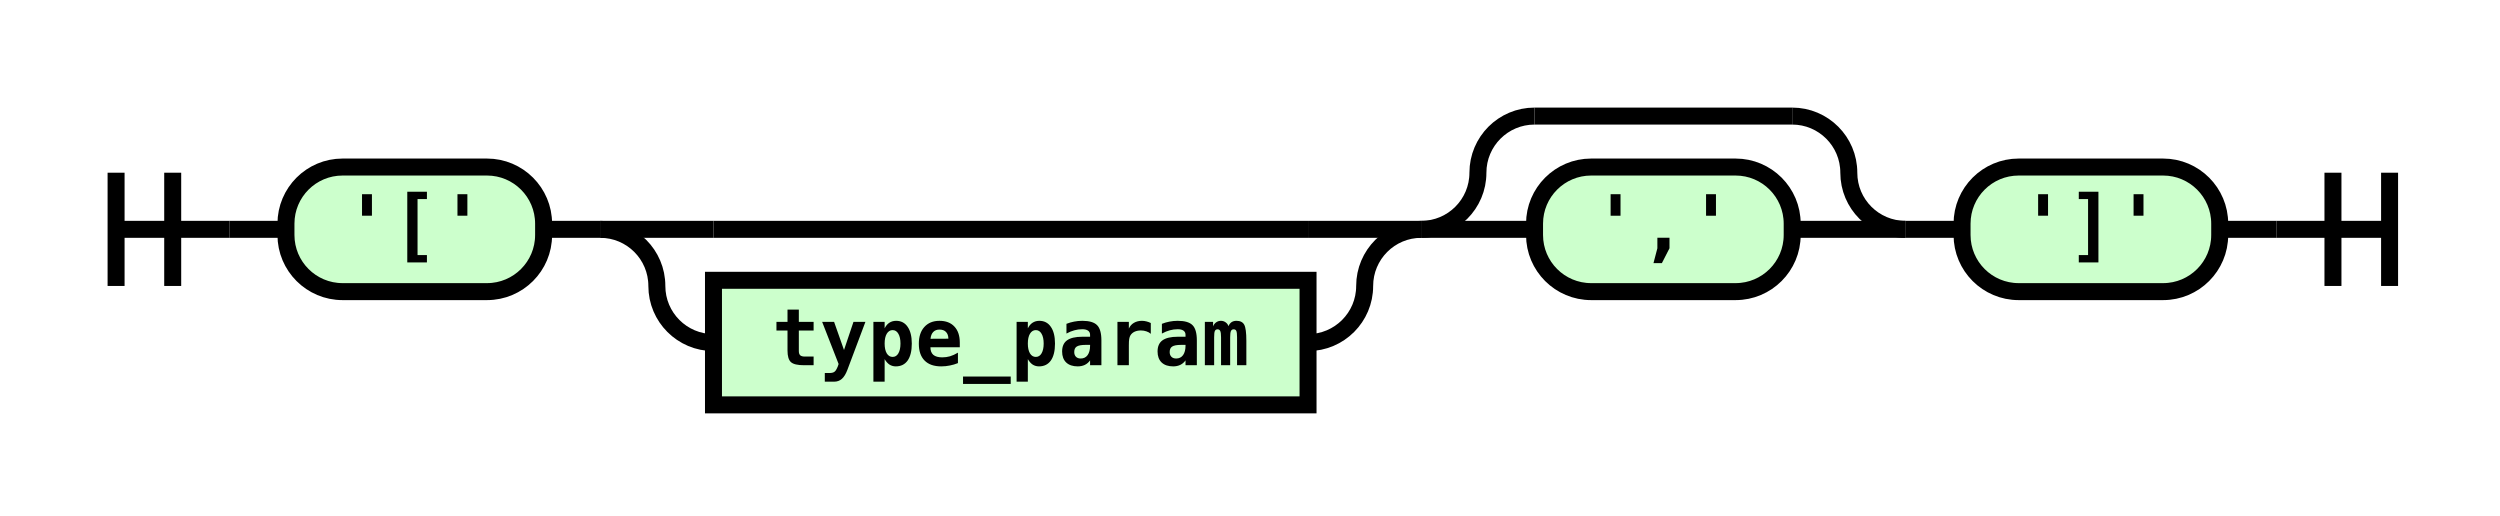
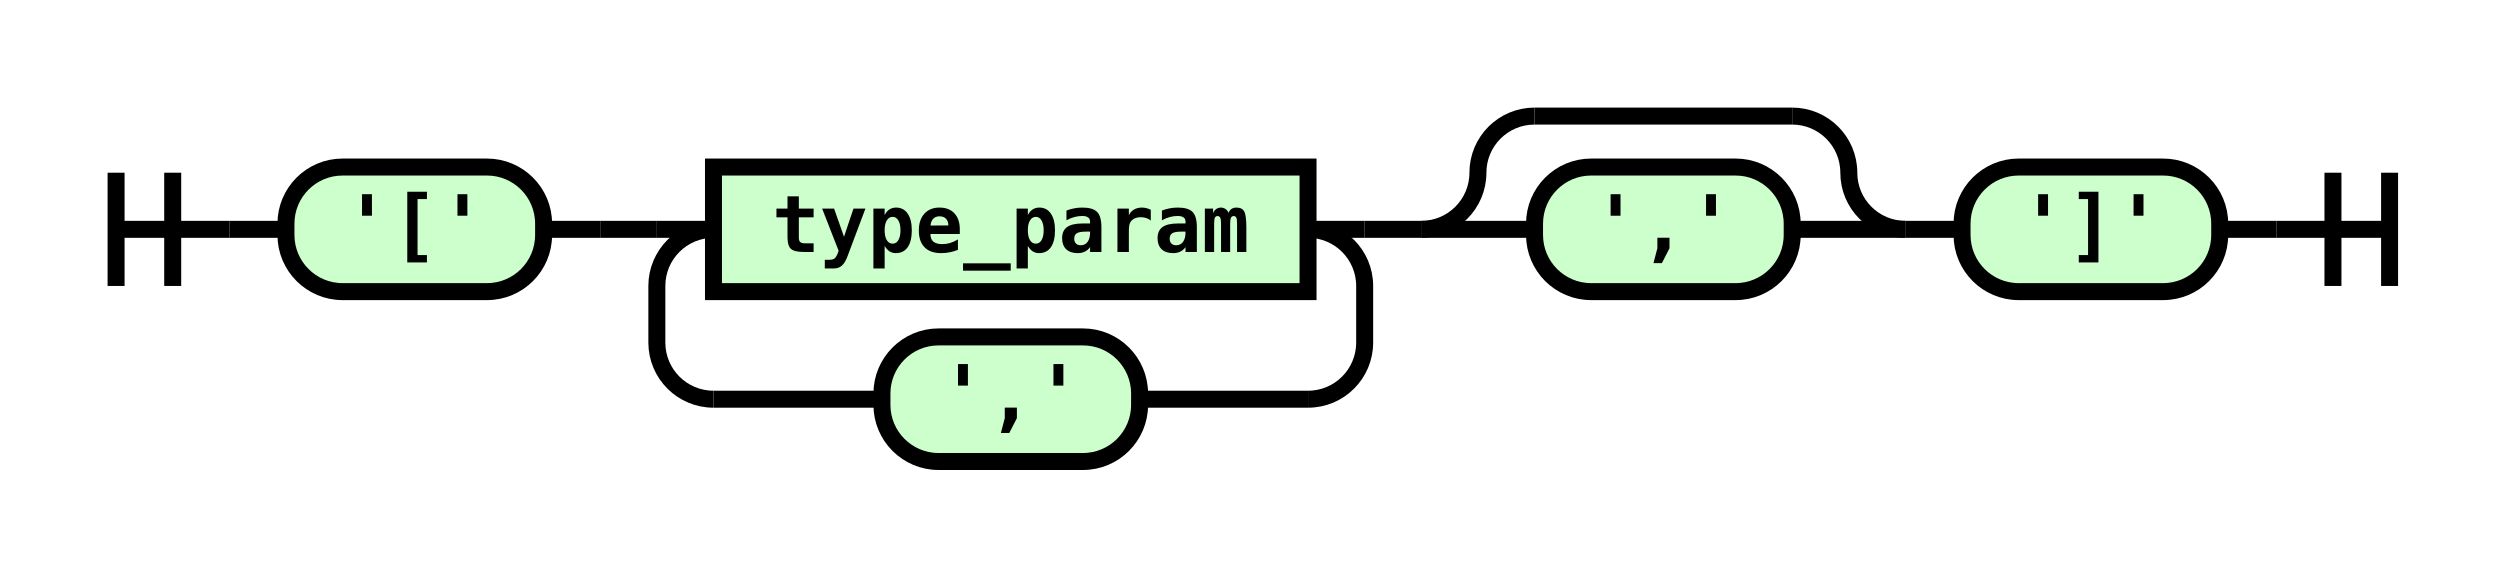
- <svg xmlns="http://www.w3.org/2000/svg" class="railroad-diagram" height="91" viewBox="0 0 441.5 91" width="441.5">
+ <svg xmlns="http://www.w3.org/2000/svg" class="railroad-diagram" height="101" viewBox="0 0 441.5 101" width="441.5">
  <g transform="translate(.5 .5)">
    <g>
      <path d="M20 30v20m10 -20v20m-10 -10h20" />
    </g>
    <path d="M40 40h10" />
    <g>
      <path d="M50 40h0.0" />
      <path d="M391.5 40h0.0" />
      <g class="terminal ">
        <path d="M50.0 40h0.0" />
        <path d="M95.5 40h0.0" />
        <rect height="22" rx="10" ry="10" width="45.5" x="50" y="29" />
        <text x="72.75" y="44">'['</text>
      </g>
      <path d="M95.5 40h10" />
+       <path d="M105.5 40h10" />
      <g>
-         <path d="M105.5 40h0.0" />
-         <path d="M250.5 40h0.0" />
-         <path d="M105.5 40h20" />
-         <g>
-           <path d="M125.5 40h105.0" />
+         <path d="M115.5 40h0.0" />
+         <path d="M240.5 40h0.0" />
+         <path d="M115.5 40h10" />
+         <g class="non-terminal ">
+           <path d="M125.5 40h0.0" />
+           <path d="M230.5 40h0.0" />
+           <rect height="22" width="105" x="125.5" y="29" />
+           <text x="178" y="44">type_param</text>
        </g>
-         <path d="M230.5 40h20" />
-         <path d="M105.5 40a10 10 0 0 1 10 10v0a10 10 0 0 0 10 10" />
-         <g class="non-terminal ">
-           <path d="M125.5 60h0.0" />
-           <path d="M230.5 60h0.0" />
-           <rect height="22" width="105" x="125.5" y="49" />
-           <text x="178" y="64">type_param</text>
+         <path d="M230.5 40h10" />
+         <path d="M125.5 40a10 10 0 0 0 -10 10v10a10 10 0 0 0 10 10" />
+         <g class="terminal ">
+           <path d="M125.5 70h29.75" />
+           <path d="M200.75 70h29.75" />
+           <rect height="22" rx="10" ry="10" width="45.5" x="155.25" y="59" />
+           <text x="178" y="74">','</text>
        </g>
-         <path d="M230.5 60a10 10 0 0 0 10 -10v0a10 10 0 0 1 10 -10" />
+         <path d="M230.5 70a10 10 0 0 0 10 -10v-10a10 10 0 0 0 -10 -10" />
      </g>
+       <path d="M240.5 40h10" />
      <g>
        <path d="M250.5 40h0.0" />
        <path d="M336.0 40h0.0" />
        <path d="M250.5 40a10 10 0 0 0 10 -10v0a10 10 0 0 1 10 -10" />
        <g>
          <path d="M270.5 20h45.5" />
        </g>
        <path d="M316.0 20a10 10 0 0 1 10 10v0a10 10 0 0 0 10 10" />
        <path d="M250.5 40h20" />
        <g class="terminal ">
          <path d="M270.5 40h0.0" />
          <path d="M316.0 40h0.0" />
          <rect height="22" rx="10" ry="10" width="45.5" x="270.5" y="29" />
          <text x="293.25" y="44">','</text>
        </g>
        <path d="M316.0 40h20" />
      </g>
      <path d="M336.0 40h10" />
      <g class="terminal ">
        <path d="M346.0 40h0.0" />
        <path d="M391.5 40h0.0" />
        <rect height="22" rx="10" ry="10" width="45.5" x="346" y="29" />
        <text x="368.75" y="44">']'</text>
      </g>
    </g>
    <path d="M391.5 40h10" />
    <path d="M 401.5 40 h 20 m -10 -10 v 20 m 10 -20 v 20" />
  </g>
  <style>/*  */
	svg.railroad-diagram {
		background-color:hsl(30,20%,95%);
	}
	svg.railroad-diagram path {
		stroke-width:3;
		stroke:black;
		fill:rgba(0,0,0,0);
	}
	svg.railroad-diagram text {
		font:bold 14px monospace;
		text-anchor:middle;
	}
	svg.railroad-diagram text.label{
		text-anchor:start;
	}
	svg.railroad-diagram text.comment{
		font:italic 12px monospace;
	}
	svg.railroad-diagram rect{
		stroke-width:3;
		stroke:black;
		fill:hsl(120,100%,90%);
	}
	svg.railroad-diagram rect.group-box {
		stroke: gray;
		stroke-dasharray: 10 5;
		fill: none;
	}

/*  */
</style>
</svg>
